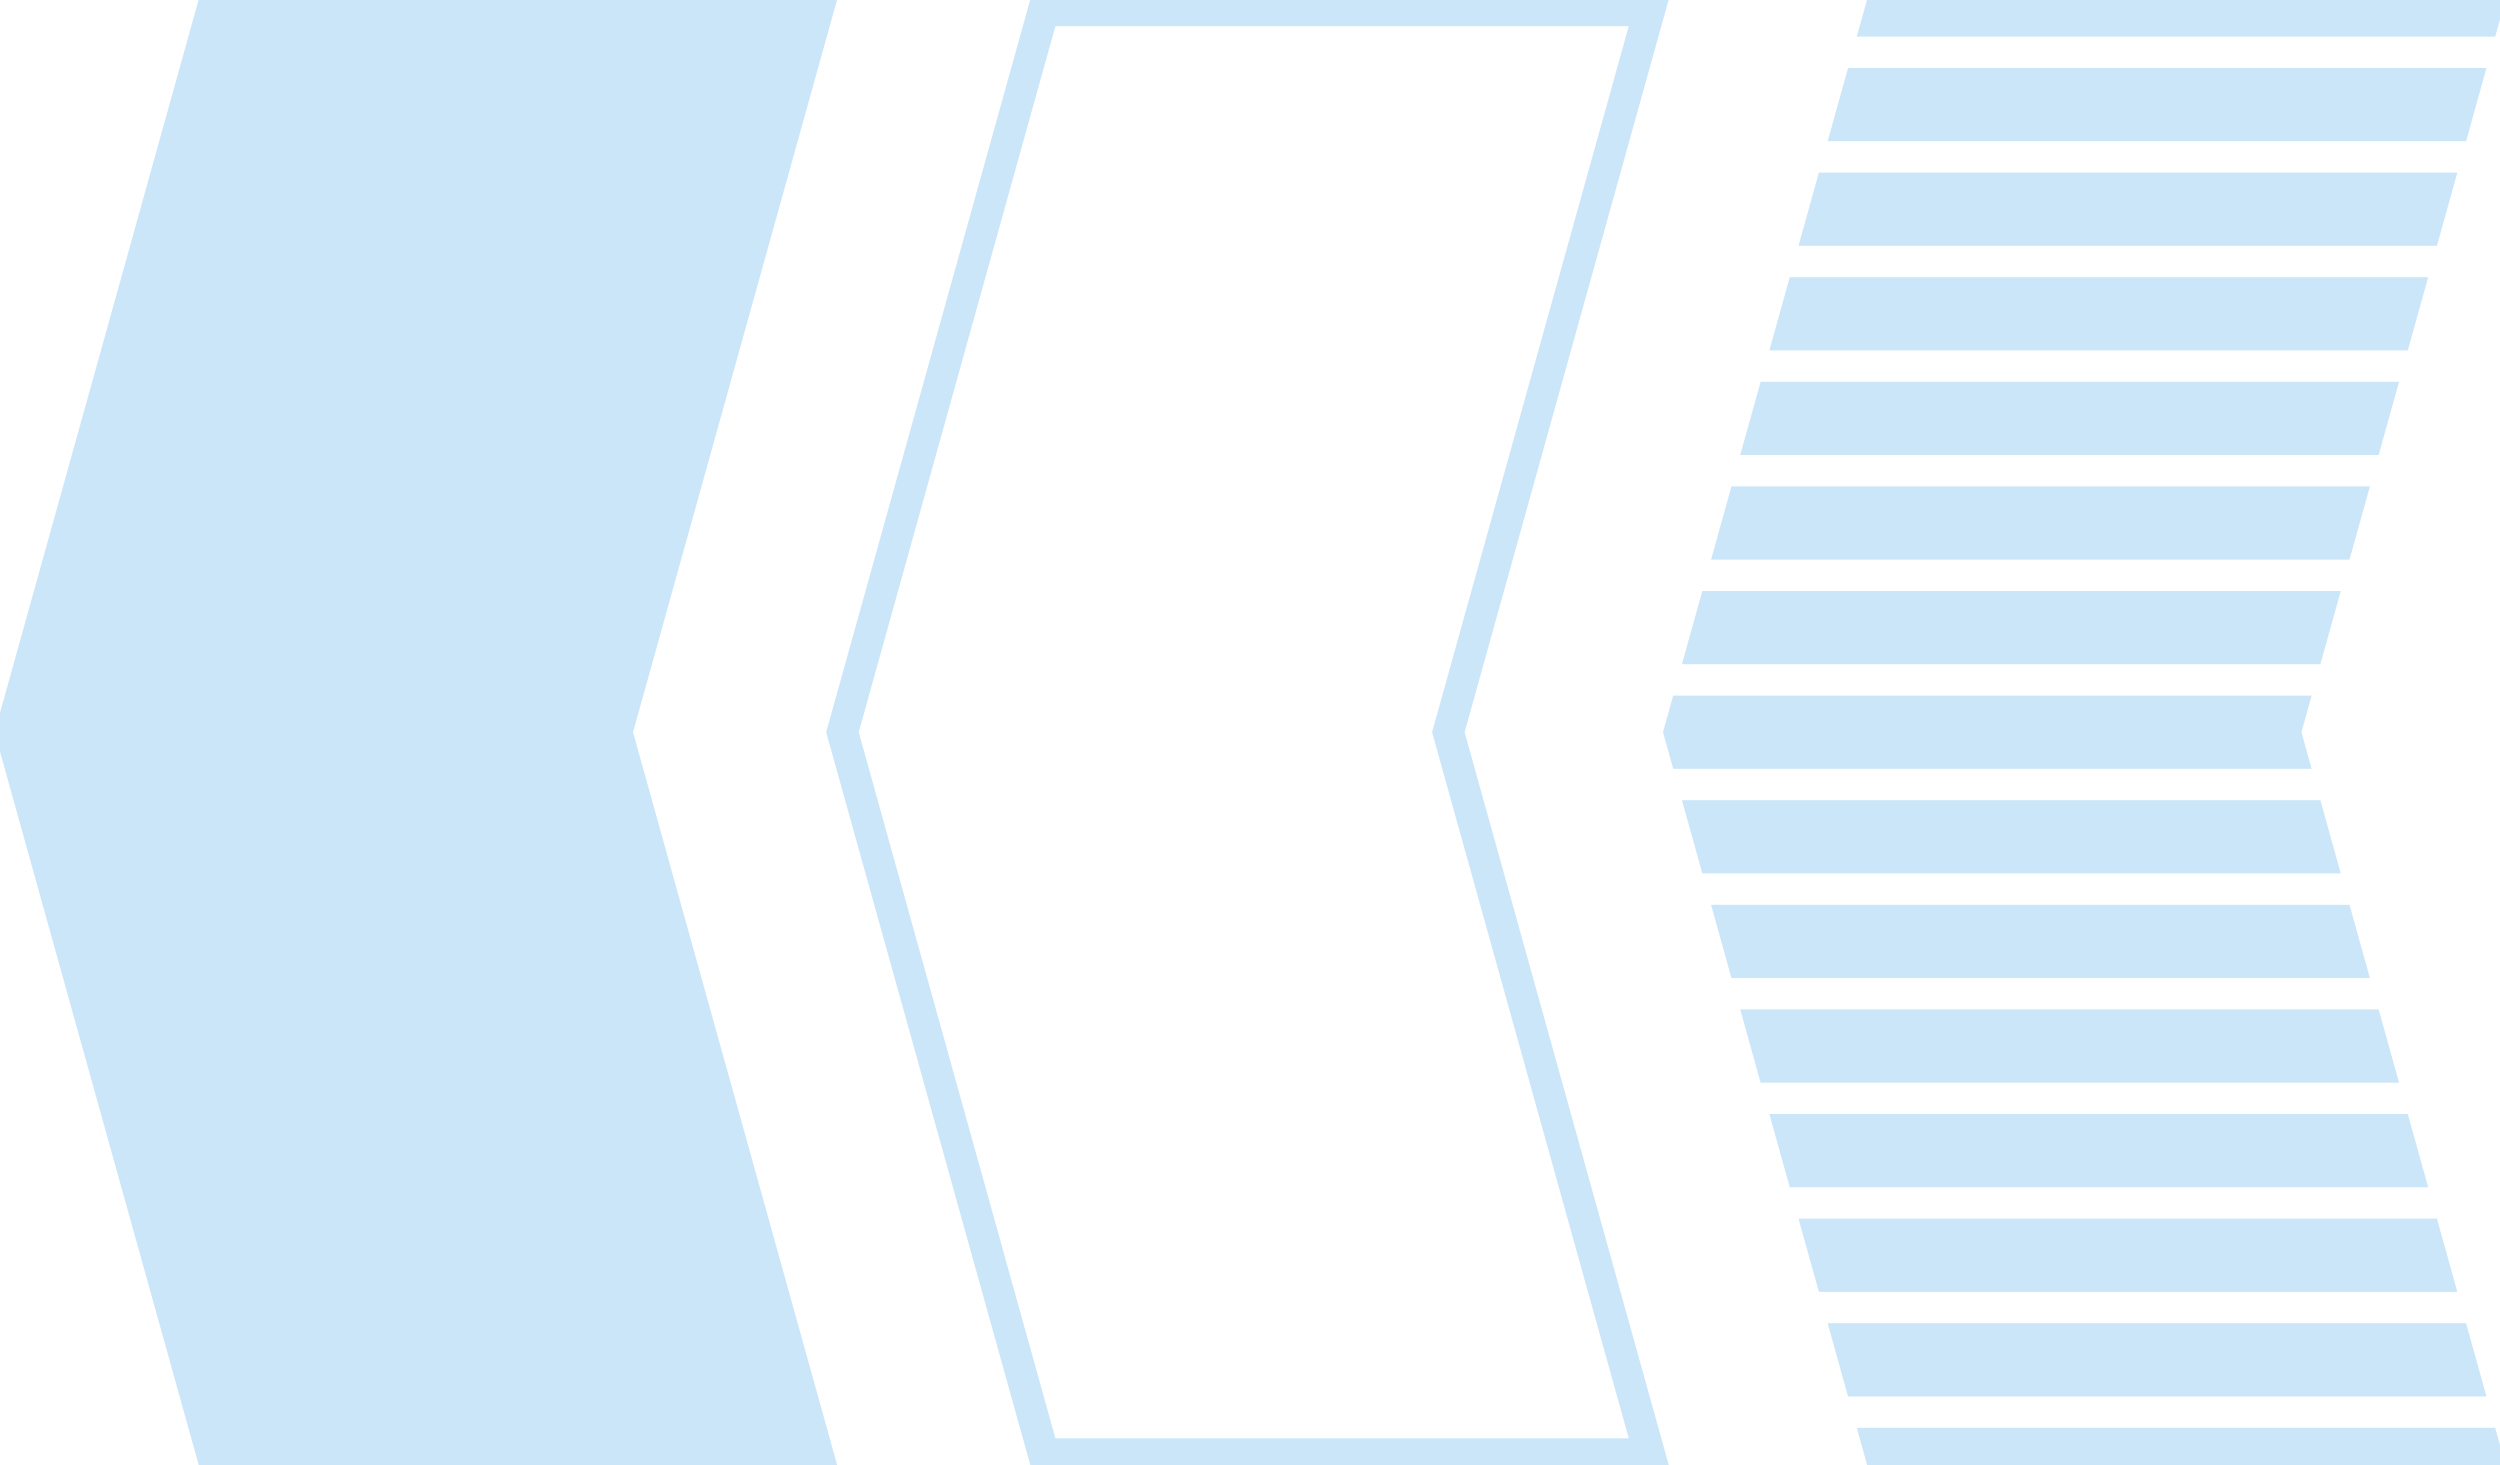
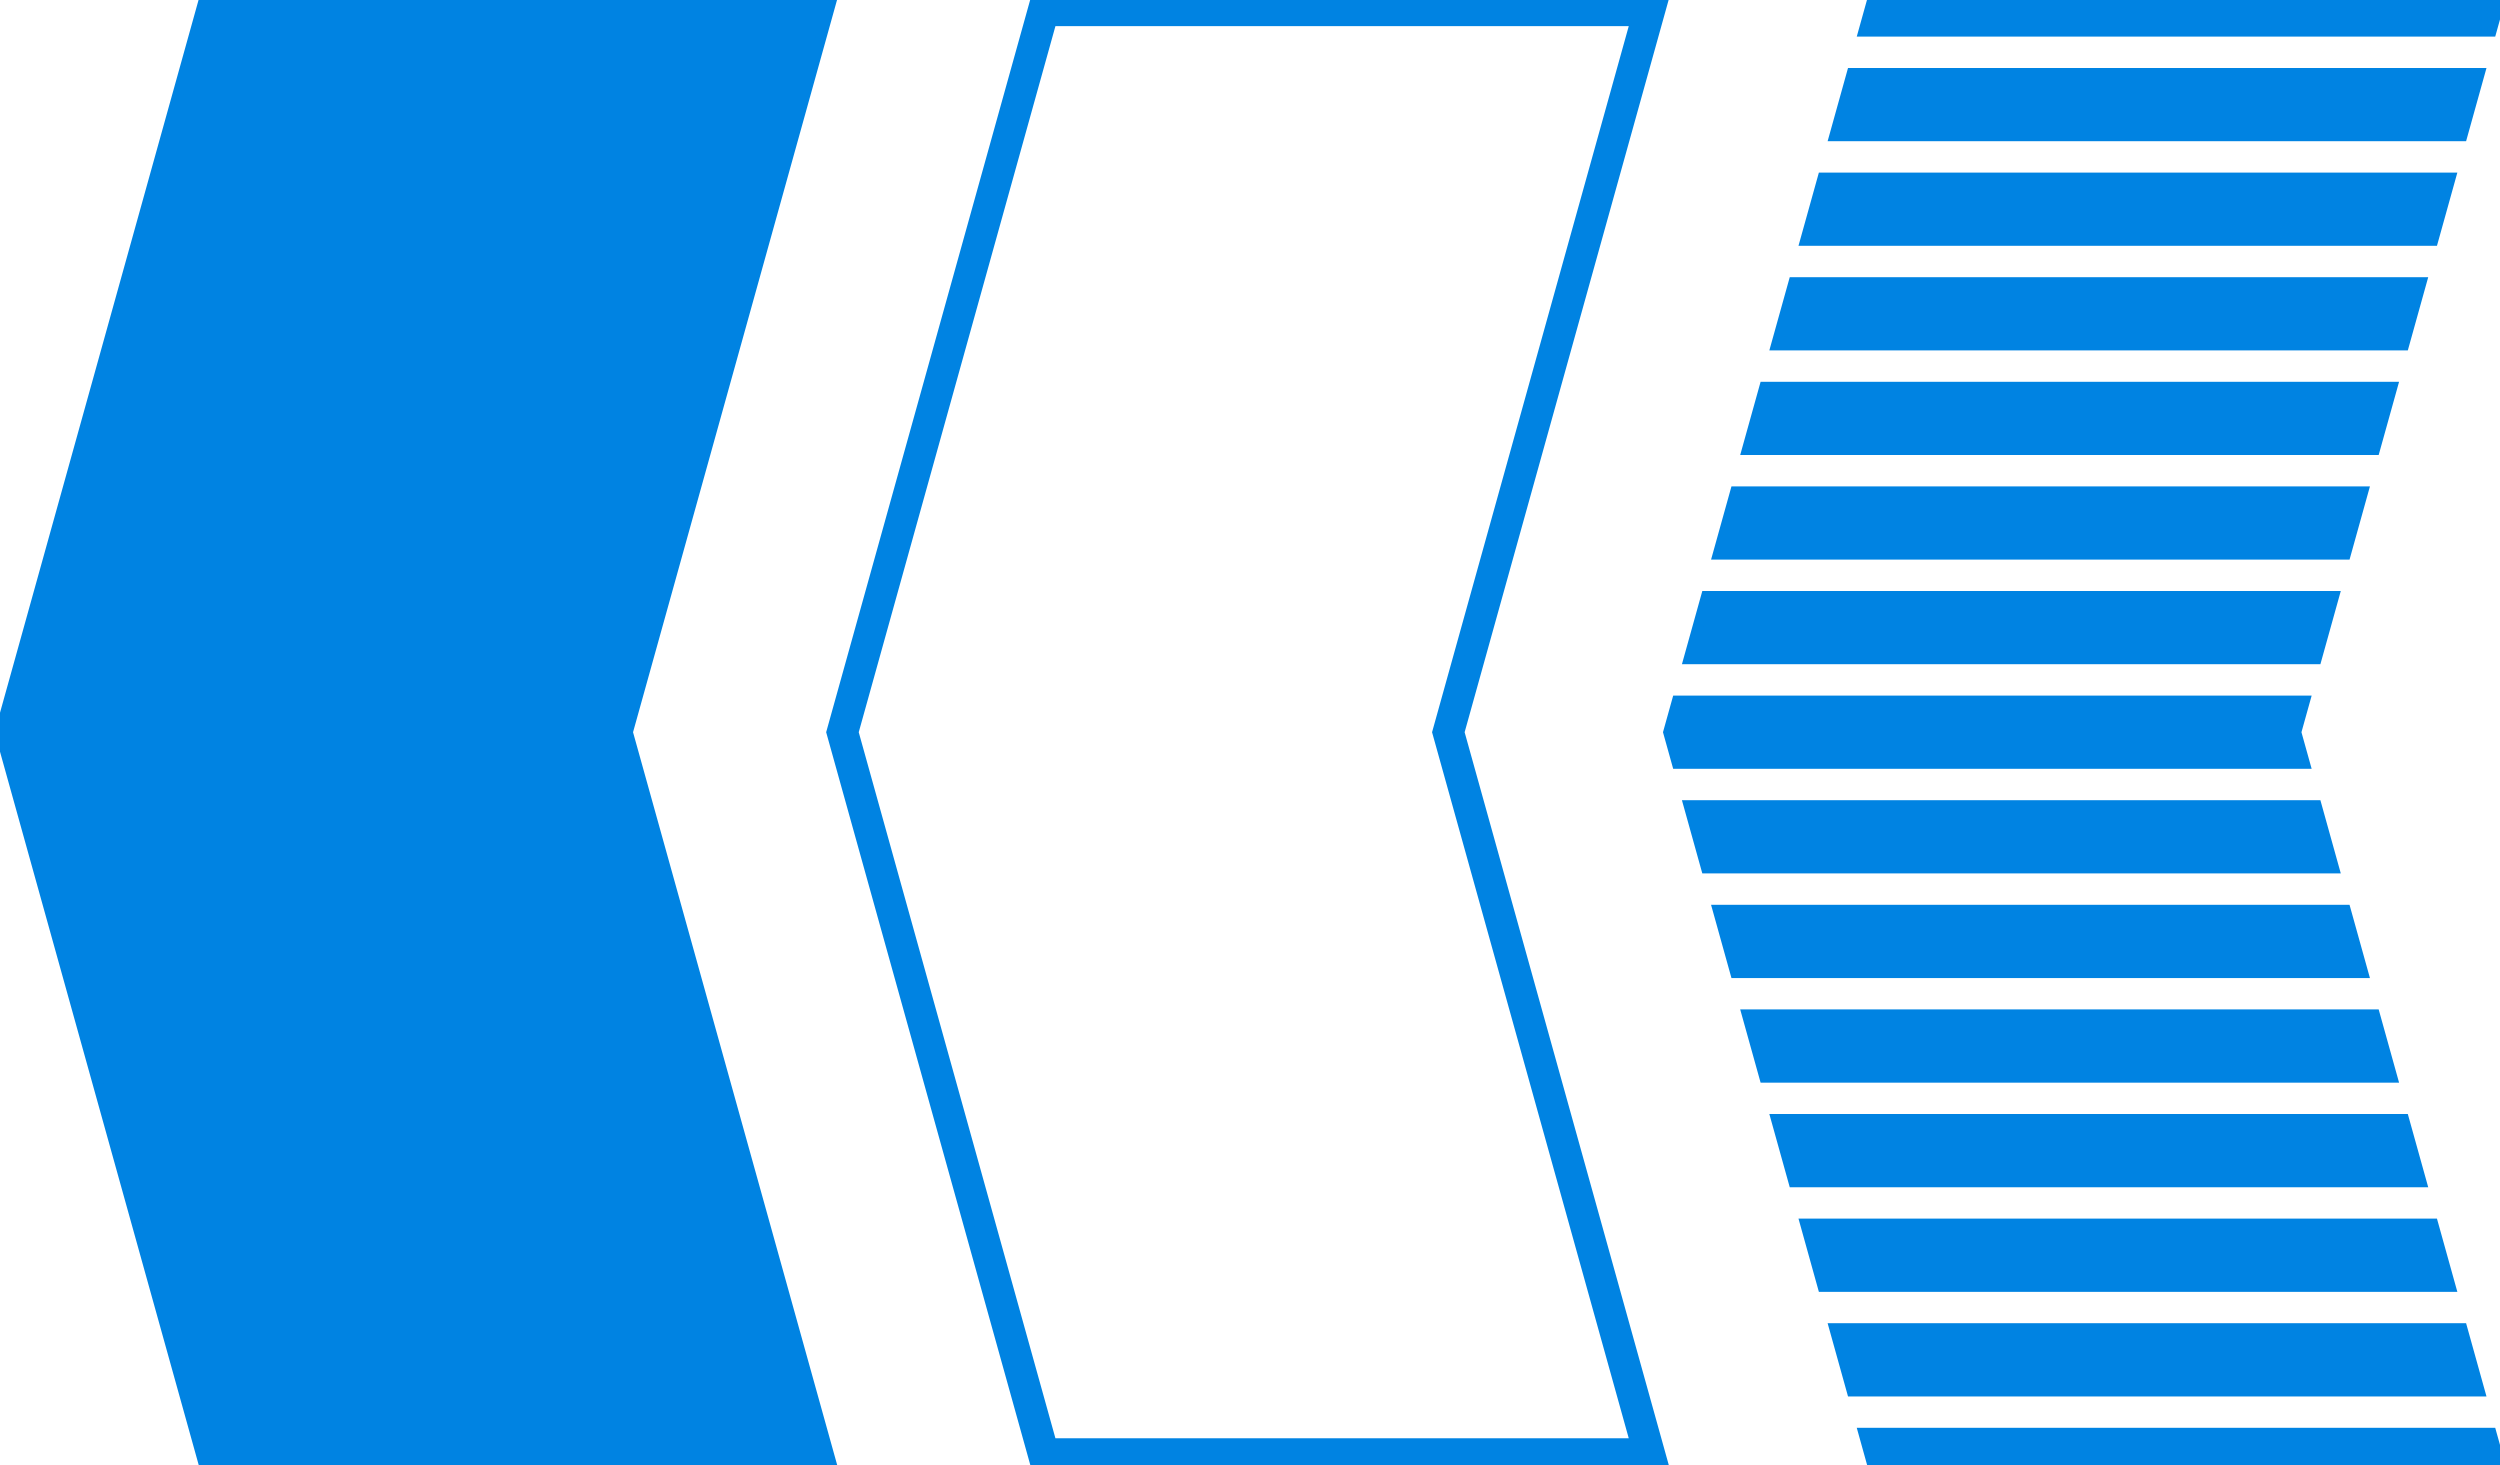
<svg xmlns="http://www.w3.org/2000/svg" width="100%" height="100%" viewBox="0 0 239 140" fill="none">
-   <g opacity="0.2">
-     <path d="M19.5 0H79.5L60 70L79.5 140H19.5L0 70L19.5 0Z" fill="#0083E2" />
-     <path fill-rule="evenodd" clip-rule="evenodd" d="M139.5 70L159 0H99L79.5 70L99 140H159L139.5 70ZM156.367 138L137.424 70L156.367 2H100.519L81.576 70L100.519 138H156.367Z" fill="#0083E2" />
-     <path d="M177.05 7L175.379 13H235.379L237.05 7H177.05Z" fill="#0083E2" />
-     <path d="M174.264 17L172.593 23H232.593L234.264 17H174.264Z" fill="#0083E2" />
-     <path d="M171.479 27L169.807 33H229.807L231.479 27H171.479Z" fill="#0083E2" />
-     <path d="M168.693 37L167.021 43H227.021L228.693 37H168.693Z" fill="#0083E2" />
-     <path d="M165.907 47L164.236 53H224.236L225.907 47H165.907Z" fill="#0083E2" />
-     <path d="M163.121 57L161.45 63H221.45L223.121 57H163.121Z" fill="#0083E2" />
-     <path d="M159.5 70L160.336 73H220.336L219.5 70L220.336 67H160.336L159.5 70Z" fill="#0083E2" />
-     <path d="M161.45 77L163.121 83H223.121L221.45 77H161.45Z" fill="#0083E2" />
-     <path d="M164.236 87L165.907 93H225.907L224.236 87H164.236Z" fill="#0083E2" />
-     <path d="M167.021 97L168.693 103H228.693L227.021 97H167.021Z" fill="#0083E2" />
-     <path d="M169.807 107L171.479 113H231.479L229.807 107H169.807Z" fill="#0083E2" />
-     <path d="M172.593 117L174.264 123H234.264L232.593 117H172.593Z" fill="#0083E2" />
-     <path d="M175.379 127L177.05 133H237.05L235.379 127H175.379Z" fill="#0083E2" />
-     <path d="M239 140L238.164 137H178.164L179 140H239Z" fill="#0083E2" />
-     <path d="M178.164 3H238.164L239 0H179L178.164 3Z" fill="#0083E2" />
-     <path d="M19.5 0H79.5L60 70L79.5 140H19.5L0 70L19.5 0Z" stroke="#0083E2" />
-     <path fill-rule="evenodd" clip-rule="evenodd" d="M139.5 70L159 0H99L79.5 70L99 140H159L139.5 70ZM156.367 138L137.424 70L156.367 2H100.519L81.576 70L100.519 138H156.367Z" stroke="#0083E2" />
-     <path d="M177.05 7L175.379 13H235.379L237.05 7H177.05Z" stroke="#0083E2" />
-     <path d="M174.264 17L172.593 23H232.593L234.264 17H174.264Z" stroke="#0083E2" />
-     <path d="M171.479 27L169.807 33H229.807L231.479 27H171.479Z" stroke="#0083E2" />
-     <path d="M168.693 37L167.021 43H227.021L228.693 37H168.693Z" stroke="#0083E2" />
-     <path d="M165.907 47L164.236 53H224.236L225.907 47H165.907Z" stroke="#0083E2" />
-     <path d="M163.121 57L161.45 63H221.45L223.121 57H163.121Z" stroke="#0083E2" />
-     <path d="M159.5 70L160.336 73H220.336L219.5 70L220.336 67H160.336L159.5 70Z" stroke="#0083E2" />
-     <path d="M161.45 77L163.121 83H223.121L221.45 77H161.45Z" stroke="#0083E2" />
-     <path d="M164.236 87L165.907 93H225.907L224.236 87H164.236Z" stroke="#0083E2" />
-     <path d="M167.021 97L168.693 103H228.693L227.021 97H167.021Z" stroke="#0083E2" />
-     <path d="M169.807 107L171.479 113H231.479L229.807 107H169.807Z" stroke="#0083E2" />
-     <path d="M172.593 117L174.264 123H234.264L232.593 117H172.593Z" stroke="#0083E2" />
-     <path d="M175.379 127L177.05 133H237.05L235.379 127H175.379Z" stroke="#0083E2" />
-     <path d="M239 140L238.164 137H178.164L179 140H239Z" stroke="#0083E2" />
-     <path d="M178.164 3H238.164L239 0H179L178.164 3Z" stroke="#0083E2" />
-   </g>
+   <path d="M19.5 0H79.5L60 70L79.5 140H19.5L0 70L19.5 0Z" fill="#0083E2" />
+   <path fill-rule="evenodd" clip-rule="evenodd" d="M139.5 70L159 0H99L79.5 70L99 140H159L139.5 70ZM156.367 138L137.424 70L156.367 2H100.519L81.576 70L100.519 138H156.367Z" fill="#0083E2" />
+   <path d="M177.05 7L175.379 13H235.379L237.05 7H177.05Z" fill="#0083E2" />
+   <path d="M174.264 17L172.593 23H232.593L234.264 17H174.264Z" fill="#0083E2" />
+   <path d="M171.479 27L169.807 33H229.807L231.479 27H171.479Z" fill="#0083E2" />
+   <path d="M168.693 37L167.021 43H227.021L228.693 37H168.693Z" fill="#0083E2" />
+   <path d="M165.907 47L164.236 53H224.236L225.907 47H165.907Z" fill="#0083E2" />
+   <path d="M163.121 57L161.45 63H221.45L223.121 57H163.121Z" fill="#0083E2" />
+   <path d="M159.5 70L160.336 73H220.336L219.5 70L220.336 67H160.336L159.5 70Z" fill="#0083E2" />
+   <path d="M161.45 77L163.121 83H223.121L221.45 77H161.45Z" fill="#0083E2" />
+   <path d="M164.236 87L165.907 93H225.907L224.236 87H164.236Z" fill="#0083E2" />
+   <path d="M167.021 97L168.693 103H228.693L227.021 97H167.021Z" fill="#0083E2" />
+   <path d="M169.807 107L171.479 113H231.479L229.807 107H169.807Z" fill="#0083E2" />
+   <path d="M172.593 117L174.264 123H234.264L232.593 117H172.593Z" fill="#0083E2" />
+   <path d="M175.379 127L177.05 133H237.05L235.379 127H175.379Z" fill="#0083E2" />
+   <path d="M239 140L238.164 137H178.164L179 140H239Z" fill="#0083E2" />
+   <path d="M178.164 3H238.164L239 0H179L178.164 3Z" fill="#0083E2" />
+   <path d="M19.5 0H79.5L60 70L79.5 140H19.5L0 70L19.5 0Z" stroke="#0083E2" />
+   <path fill-rule="evenodd" clip-rule="evenodd" d="M139.5 70L159 0H99L79.5 70L99 140H159L139.5 70ZM156.367 138L137.424 70L156.367 2H100.519L81.576 70L100.519 138H156.367Z" stroke="#0083E2" />
+   <path d="M177.05 7L175.379 13H235.379L237.05 7H177.05Z" stroke="#0083E2" />
+   <path d="M174.264 17L172.593 23H232.593L234.264 17H174.264Z" stroke="#0083E2" />
+   <path d="M171.479 27L169.807 33H229.807L231.479 27H171.479Z" stroke="#0083E2" />
+   <path d="M168.693 37L167.021 43H227.021L228.693 37H168.693Z" stroke="#0083E2" />
+   <path d="M165.907 47L164.236 53H224.236L225.907 47H165.907Z" stroke="#0083E2" />
+   <path d="M163.121 57L161.45 63H221.45L223.121 57H163.121Z" stroke="#0083E2" />
+   <path d="M159.5 70L160.336 73H220.336L219.5 70L220.336 67H160.336L159.5 70Z" stroke="#0083E2" />
+   <path d="M161.45 77L163.121 83H223.121L221.45 77H161.45Z" stroke="#0083E2" />
+   <path d="M164.236 87L165.907 93H225.907L224.236 87H164.236Z" stroke="#0083E2" />
+   <path d="M167.021 97L168.693 103H228.693L227.021 97H167.021Z" stroke="#0083E2" />
+   <path d="M169.807 107L171.479 113H231.479L229.807 107H169.807Z" stroke="#0083E2" />
+   <path d="M172.593 117L174.264 123H234.264L232.593 117H172.593Z" stroke="#0083E2" />
+   <path d="M175.379 127L177.05 133H237.05L235.379 127H175.379Z" stroke="#0083E2" />
+   <path d="M239 140L238.164 137H178.164L179 140H239Z" stroke="#0083E2" />
+   <path d="M178.164 3H238.164L239 0H179L178.164 3Z" stroke="#0083E2" />
</svg>
